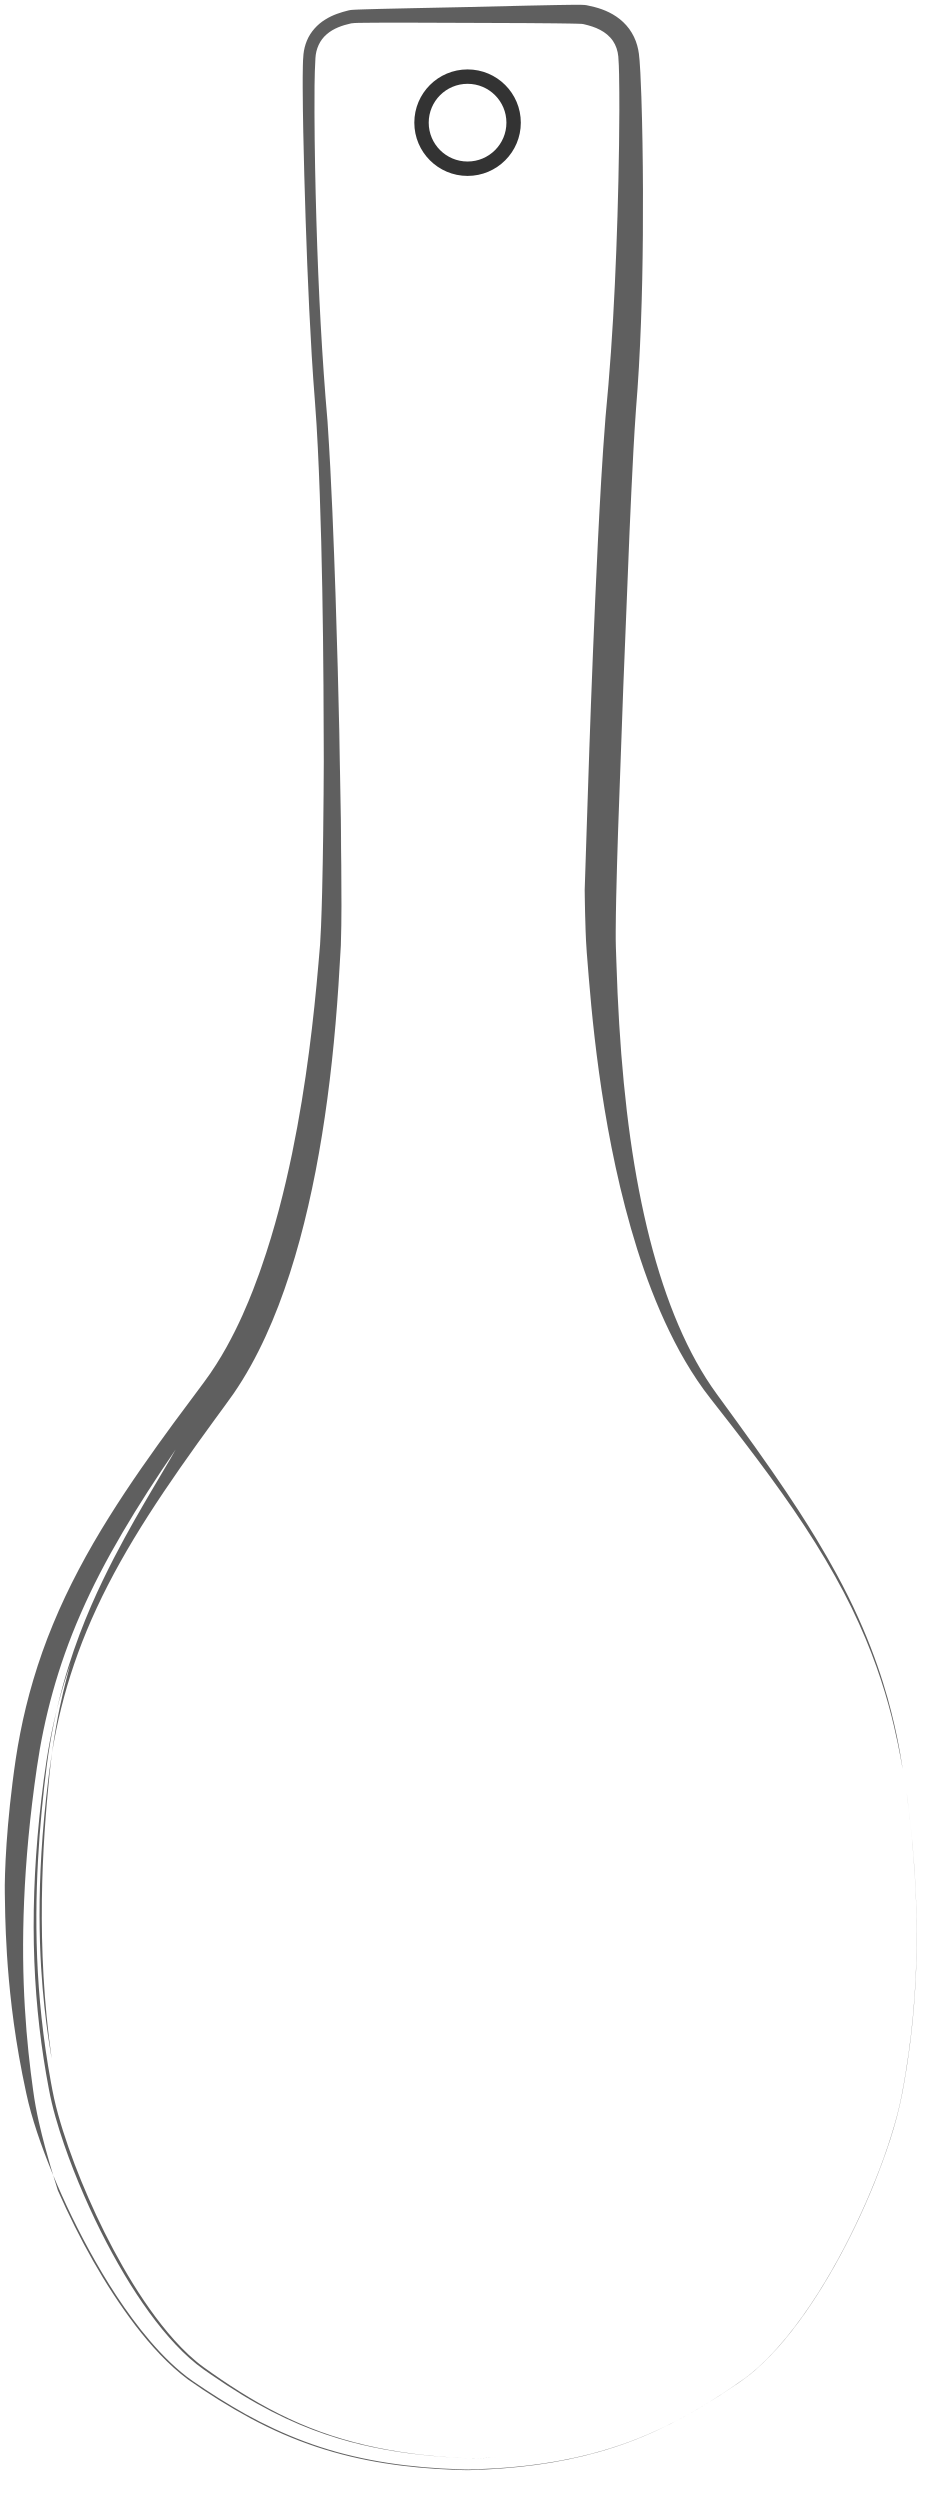
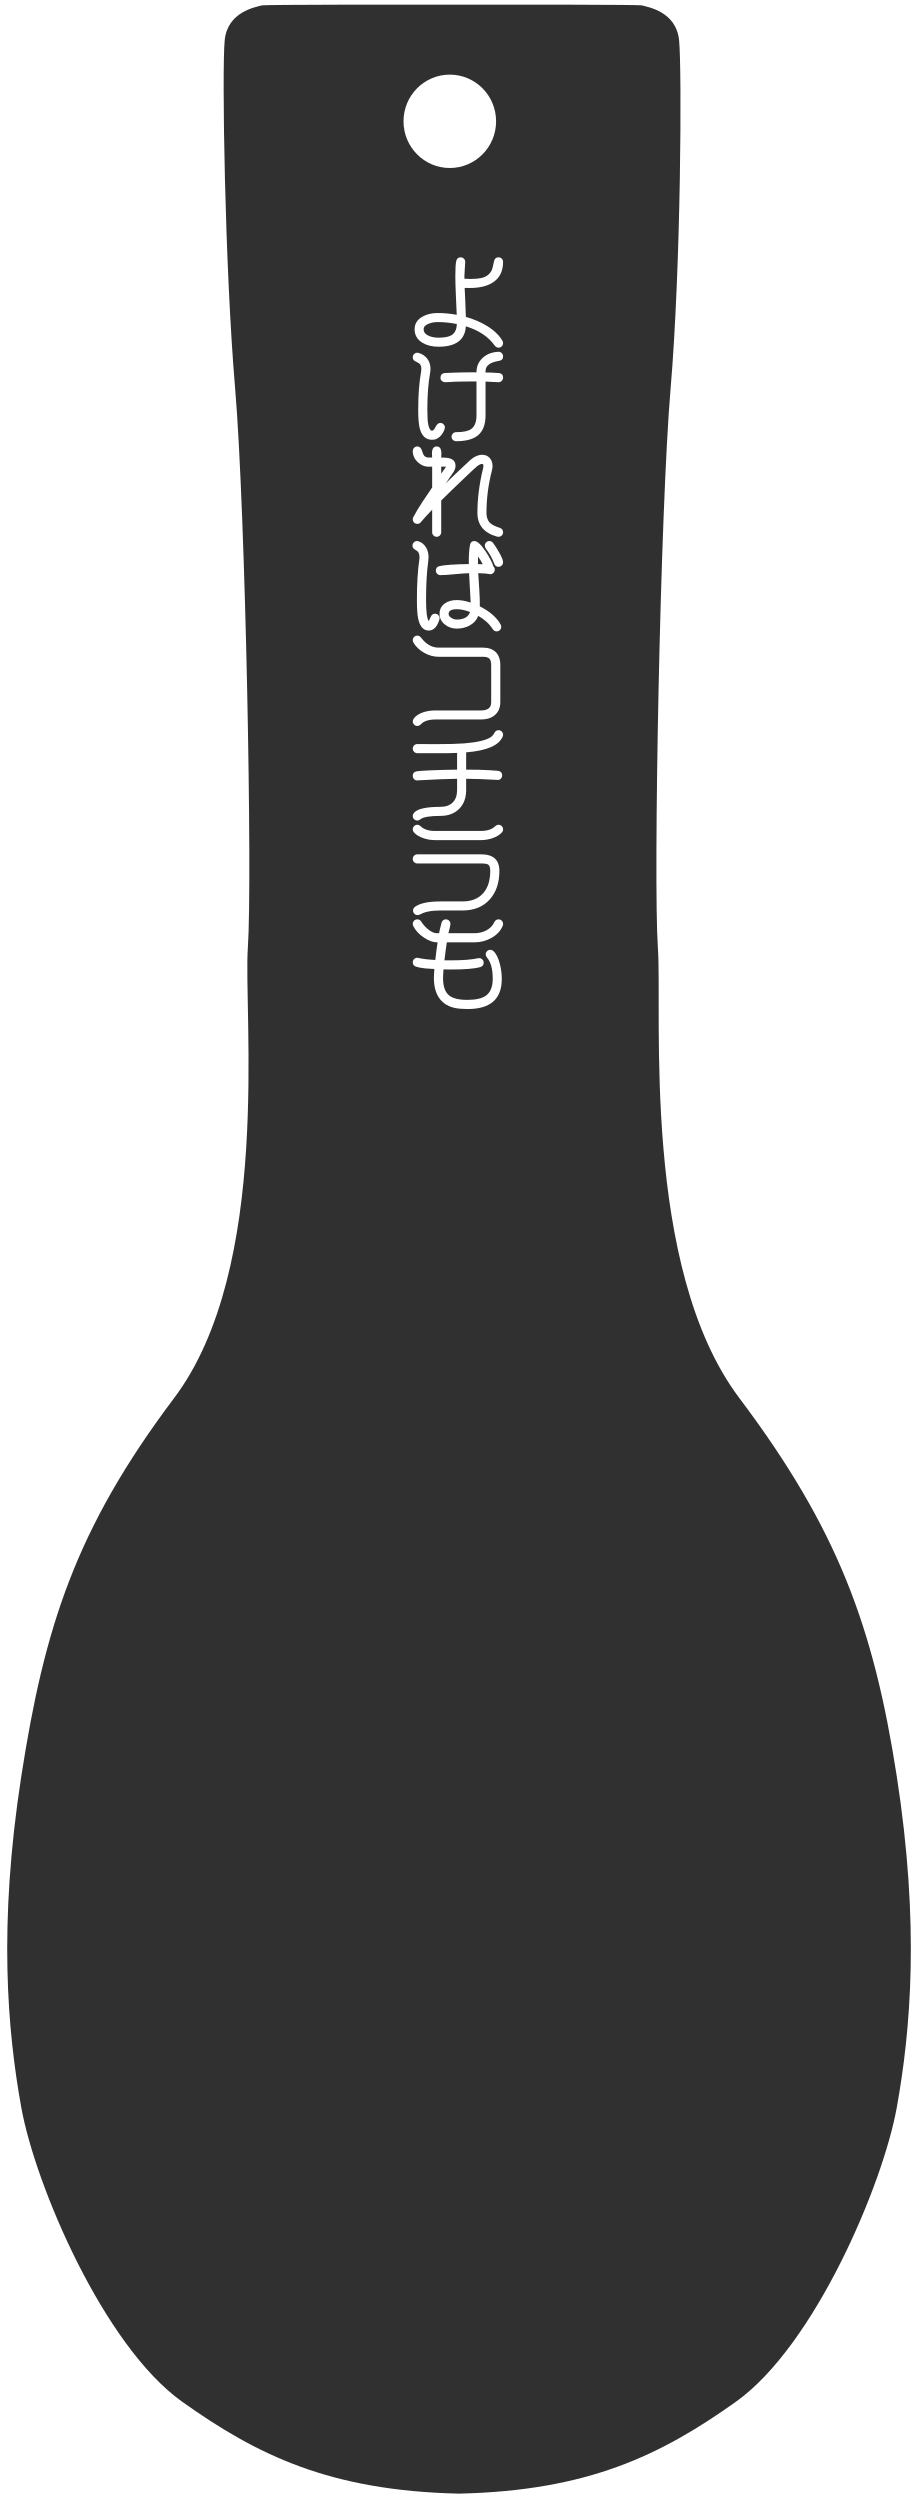
- <svg xmlns="http://www.w3.org/2000/svg" version="1.1" id="レイヤー_1" x="0px" y="0px" width="192.578px" height="520.693px" viewBox="0 0 192.578 520.693" enable-background="new 0 0 192.578 520.693" xml:space="preserve">
+ <svg xmlns="http://www.w3.org/2000/svg" version="1.1" id="レイヤー_1" x="0px" y="0px" width="198.245px" height="541.375px" viewBox="0 0 198.245 541.375" enable-background="new 0 0 198.245 541.375" xml:space="preserve">
  <g>
    <g>
-       <g>
-         <g opacity="0.7">
-           <g>
-             <g>
-               <path fill="#1B1B1B" d="M187.95,368.047c0,0-0.162-0.983-0.479-2.91c-0.343-1.923-0.883-4.786-1.819-8.503        c-1.854-7.416-5.417-18.323-12.73-31.144c0.001,0-0.927-1.698-2.89-4.954c-1.962-3.257-5.005-8.046-9.269-14.183        c-2.129-3.07-4.559-6.479-7.273-10.227c-1.361-1.87-2.787-3.83-4.277-5.879c-1.473-2.026-2.876-4.236-4.195-6.617        c-5.29-9.533-9.231-21.679-11.928-35.688c-2.719-14.033-4.155-29.926-4.708-47.489c-0.087-2.263-0.165-4.324-0.141-6.562        c0.01-2.221,0.049-4.487,0.095-6.779c0.101-4.586,0.24-9.285,0.397-14.081c0.348-9.598,0.709-19.585,1.085-29.956        c0.417-10.364,0.85-21.11,1.298-32.23c0.242-5.552,0.498-11.195,0.805-16.905c0.158-2.853,0.323-5.725,0.532-8.587        c0.11-1.462,0.221-2.93,0.332-4.403c0.095-1.491,0.189-2.989,0.285-4.492c0.675-12.007,0.889-24.325,0.844-37.008        c-0.024-6.343-0.118-12.768-0.333-19.314c-0.056-1.639-0.12-3.283-0.207-4.954c-0.045-0.838-0.094-1.676-0.163-2.557        c-0.037-0.45-0.068-0.875-0.146-1.441c-0.081-0.58-0.188-1.167-0.363-1.76c-0.328-1.182-0.896-2.364-1.65-3.401        c-0.761-1.035-1.698-1.904-2.686-2.57c-0.987-0.672-2.017-1.156-3.027-1.522c-0.996-0.364-2.047-0.605-2.858-0.776        c-0.451-0.126-1.019-0.144-1.405-0.151l-0.793-0.006l-1.511,0.009c-0.992,0.015-1.986,0.03-2.981,0.045        c-1.981,0.04-3.971,0.081-5.968,0.121c-3.986,0.094-8.005,0.189-12.056,0.285c-4.049,0.084-8.129,0.169-12.242,0.255        c-2.06,0.046-4.128,0.093-6.204,0.139c-1.041,0.029-2.085,0.058-3.131,0.086l-1.586,0.053l-0.82,0.037l-0.456,0.029        c-0.221,0.017-0.514,0.047-0.759,0.117c-1.542,0.379-3.265,0.906-4.849,1.912c-1.589,0.973-3.048,2.534-3.803,4.389        c-0.383,0.917-0.609,1.874-0.709,2.804c-0.095,0.917-0.103,1.645-0.128,2.427c-0.036,1.533-0.038,3.042-0.033,4.556        c0.029,6.046,0.166,12.119,0.33,18.258c0.345,12.274,0.787,24.777,1.549,37.525c0.19,3.186,0.416,6.392,0.671,9.607        c0.25,3.167,0.437,6.375,0.596,9.597c0.321,6.448,0.533,12.97,0.71,19.549c0.341,13.16,0.483,26.557,0.514,40.167l0.021,5.622        c0,0-0.014,2.292-0.041,6.844c-0.043,4.549-0.09,11.367-0.305,20.375c-0.057,2.25-0.124,4.638-0.228,7.143        c-0.053,1.25-0.113,2.534-0.201,3.812c-0.111,1.312-0.227,2.658-0.344,4.039c-0.485,5.587-1.089,11.681-1.958,18.285        c-0.866,6.602-1.987,13.707-3.539,21.242c-1.574,7.525-3.553,15.504-6.398,23.658c0,0-0.568,1.712-1.716,4.675        c-1.155,2.954-2.899,7.173-5.534,11.927c-1.321,2.371-2.871,4.869-4.714,7.336c-1.996,2.686-4.113,5.534-6.319,8.502        c-4.379,5.984-9.056,12.552-13.455,19.596c-4.403,7.031-8.478,14.581-11.647,22.279C7.847,345.99,5.606,353.792,4.209,361        c-0.713,3.602-1.199,7.077-1.597,10.248c-0.404,3.192-0.712,6.171-0.947,8.878c-0.467,5.415-0.636,9.739-0.669,12.523        c0,0-0.013,2.195,0.095,6.489c0.125,4.29,0.38,10.691,1.37,19.022c0.502,4.163,1.199,8.805,2.195,13.877        c0.513,2.525,1.028,5.191,1.803,7.945c0.768,2.738,1.703,5.537,2.778,8.405c2.154,5.732,4.827,11.761,8.097,17.989        c3.286,6.212,7.134,12.678,12.021,18.891c2.454,3.088,5.172,6.122,8.333,8.77c1.564,1.335,3.298,2.474,5.101,3.667        c1.791,1.18,3.624,2.339,5.508,3.46c7.516,4.508,15.968,8.254,25.308,10.406c4.66,1.095,9.515,1.835,14.511,2.277        c2.498,0.221,5.032,0.371,7.597,0.454l0.963,0.028c0.334,0.005,0.641,0.024,0.896,0.014l1.945-0.059        c1.291-0.048,2.595-0.11,3.898-0.193c10.424-0.65,21.228-2.603,31.556-7.083c5.168-2.213,10.192-5.021,15.114-8.207        c1.231-0.796,2.458-1.614,3.68-2.452c1.214-0.825,2.36-1.692,3.474-2.659c2.221-1.922,4.279-4.096,6.214-6.41        c3.865-4.643,7.257-9.832,10.345-15.295c3.077-5.474,5.851-11.242,8.288-17.252c2.401-6.017,4.604-12.264,5.847-18.821        c1.232-6.574,2.112-13.314,2.58-20.183c0.95-13.739,0.267-27.95-1.676-42.339c0,0,0.287,2.014,0.72,5.893        c0.42,3.878,0.991,9.627,1.248,17.099c0.244,7.465,0.175,16.671-1.055,27.314c-0.307,2.66-0.689,5.407-1.154,8.236        c-0.478,2.829-0.969,5.745-1.759,8.682c-1.563,5.883-3.794,11.965-6.519,18.189c-2.741,6.217-5.995,12.594-9.976,18.88        c-1.996,3.137-4.178,6.249-6.625,9.229c-2.454,2.967-5.169,5.833-8.303,8.231c-6.496,4.646-13.676,9.095-21.58,12.373        c-7.909,3.309-16.598,5.352-25.686,6.284c-2.272,0.237-4.569,0.411-6.887,0.531c-1.166,0.057-2.309,0.105-3.495,0.137        c-0.527,0.026-1.098-0.014-1.695-0.02l-1.762-0.06c-4.702-0.186-9.454-0.592-14.21-1.349c-4.755-0.75-9.51-1.861-14.187-3.413        c-4.679-1.547-9.267-3.556-13.728-5.946c-4.448-2.396-8.836-5.141-13.052-8.11c-4.117-3.081-7.672-7.009-10.902-11.202        c-6.431-8.451-11.697-18.031-16.173-28.137c0,0-0.229-0.741-0.695-2.248c-0.461-1.509-1.159-3.782-1.992-6.872        c-0.809-3.093-1.836-6.993-2.477-11.804c-0.672-4.819-1.322-10.498-1.711-17.069c-0.797-13.132-0.454-29.873,2.505-50.12        c1.459-10.076,4.25-20.949,9.143-32.077c4.845-11.15,11.761-22.438,19.751-34.131c0,0-0.329,0.577-1.135,1.989        c-0.826,1.4-2.141,3.629-4.096,6.943c-1.94,3.319-4.536,7.721-7.593,13.608c-3.026,5.893-6.56,13.286-9.525,22.755        c-1.478,4.732-2.792,9.982-3.779,15.788c-0.5,2.904-0.89,5.932-1.25,9.159c-0.362,3.21-0.684,6.552-0.948,10.027        c-1.026,13.889-1.21,29.996,1.758,48.084c0.195,1.129,0.393,2.268,0.592,3.415c0.107,0.573,0.215,1.148,0.323,1.726        c0.113,0.547,0.226,1.097,0.34,1.647c0.491,2.194,1.127,4.459,1.85,6.748c1.448,4.584,3.244,9.28,5.317,14.021        c2.075,4.741,4.439,9.535,7.152,14.277c2.711,4.734,5.785,9.439,9.377,13.744c1.799,2.14,3.736,4.178,5.829,5.927        c0.524,0.434,1.053,0.858,1.596,1.249c0.608,0.432,1.219,0.865,1.832,1.301c1.25,0.875,2.516,1.736,3.801,2.577        c5.135,3.368,10.586,6.387,16.502,8.733c5.908,2.359,12.286,4.031,19.03,5.064c3.371,0.521,6.831,0.882,10.362,1.121        c0.884,0.05,1.771,0.101,2.662,0.151l0.669,0.031c0.134,0.004,0.006,0.005,0.083,0.007c0.012,0.003,0.217,0,0.069,0.004        l0.345-0.002l1.362-0.012c1.777-0.023,3.596-0.08,5.403-0.177c0,0-0.651,0.028-2.148,0.092        c-0.749,0.02-1.709,0.044-2.905,0.075c-0.605,0.007-1.271,0.014-1.998,0.021c-0.665-0.031-1.387-0.065-2.169-0.103        c-3.383-0.192-7.803-0.508-13.33-1.402c-5.516-0.915-12.153-2.408-19.65-5.569c-3.747-1.583-7.698-3.597-11.848-6.123        c-2.076-1.262-4.202-2.65-6.388-4.155c-0.546-0.38-1.097-0.763-1.652-1.149c-0.494-0.353-0.985-0.716-1.475-1.107        c-0.979-0.782-1.95-1.647-2.91-2.584c-3.839-3.758-7.473-8.575-10.903-14.059c-3.419-5.501-6.675-11.691-9.639-18.507        c-1.484-3.405-2.896-6.971-4.171-10.683c-1.263-3.725-2.428-7.547-3.157-11.529c-1.574-8.267-2.653-17.104-3.013-26.523        c-0.366-9.415-0.033-19.396,1.032-29.872c0.554-5.234,1.185-10.631,2.203-15.995c1.026-5.385,2.447-10.832,4.34-16.276        c0,0-0.633,2.115-1.569,6.046c-0.929,3.934-2.088,9.688-2.834,17.015c-1.505,14.815-2.917,35.755,0.442,59.329        c0,0-0.3-1.602-0.764-4.783c-0.455-3.184-1.064-7.953-1.446-14.312c-0.375-6.358-0.505-14.313,0.074-23.799        c0.289-4.741,0.753-9.862,1.438-15.346c0.658-5.454,1.669-11.158,3.293-17.132c1.617-5.963,3.836-12.151,6.769-18.453        c2.923-6.306,6.548-12.722,10.728-19.255c4.178-6.536,8.895-13.199,13.925-20.099c1.258-1.745,2.532-3.415,3.839-5.289        c1.276-1.852,2.464-3.781,3.573-5.771c2.218-3.982,4.128-8.203,5.81-12.586c3.355-8.773,5.817-18.182,7.728-28.012        c1.903-9.835,3.242-20.106,4.157-30.744c0.459-5.323,0.802-10.72,1.098-16.23c0.186-5.525,0.129-11.102,0.089-16.772        c-0.111-11.335-0.358-23-0.669-34.994c0.286,10.953,0.433,18.849,0.52,24.035c0.081,5.188,0.119,7.665,0.121,7.785        c-0.001-0.12-0.02-2.126-0.058-6.367c-0.076-4.246-0.188-10.498-0.328-18.407c-0.174-7.908-0.419-17.47-0.78-28.334        c-0.38-10.863-0.797-23.032-1.668-36.138c-1.145-13.082-1.889-27.136-2.318-41.812c-0.215-7.337-0.371-14.827-0.399-22.423        c0.005-3.793-0.031-7.632,0.2-11.449c0.105-1.878,0.899-3.697,2.33-4.918c1.417-1.243,3.267-1.879,5.134-2.29        c0.898-0.126,1.968-0.085,2.951-0.114l3.017-0.021c2.014-0.002,4.03-0.004,6.05-0.006c4.04,0.014,8.091,0.028,12.146,0.043        c4.056,0.015,8.115,0.031,12.175,0.046l6.085,0.05l3.037,0.044l1.516,0.034l0.752,0.026c0.238,0.018,0.45,0.004,0.667,0.069        c1.215,0.286,2.377,0.627,3.437,1.192c1.057,0.552,1.989,1.315,2.646,2.273c0.659,0.957,1.022,2.094,1.137,3.266        c0.104,1.207,0.13,2.461,0.161,3.699c0.095,4.969,0.056,9.929-0.007,14.851c-0.138,9.844-0.435,19.55-0.877,29.016        c-0.434,9.479-1.081,18.66-1.942,27.576c-0.712,8.935-1.163,17.543-1.579,25.742c-1.587,32.794-2.279,58.978-2.757,72.712        c0,0,0.011,0.767,0.032,2.206c0.024,1.441,0.061,3.551,0.157,6.257c0.052,1.357,0.108,2.853,0.241,4.545        c0.129,1.607,0.269,3.346,0.417,5.204c0.307,3.732,0.693,7.951,1.222,12.545c1.059,9.184,2.655,19.889,5.331,31.182        c2.705,11.26,6.422,23.215,12.394,34.184c1.501,2.73,3.15,5.387,4.977,7.909c1.868,2.525,3.771,4.84,5.619,7.257        c3.709,4.784,7.303,9.538,10.641,14.245c6.7,9.393,12.261,18.695,16.068,27.182c3.854,8.468,6.031,16.003,7.305,21.394        c1.265,5.401,1.723,8.666,1.822,8.924" />
-               <path fill="none" stroke="#1B1B1B" stroke-width="0" d="M19.093,325.947c0,0-0.328,0.688-0.969,2.034        c-0.632,1.351-1.562,3.367-2.683,6.058c-2.22,5.373-5.273,13.488-7.34,24.337c-1.06,5.417-1.729,11.505-2.27,18.175        c-0.532,6.671-0.867,13.941-0.774,21.742c0.096,7.799,0.626,16.129,1.872,24.859c0.622,4.356,1.427,8.848,2.415,13.361        c1.007,4.386,2.551,8.895,4.309,13.421c3.575,9.039,8.114,18.304,13.878,27.132c2.9,4.383,6.13,8.677,9.863,12.374        c0.933,0.92,1.897,1.797,2.893,2.611c1.011,0.831,1.969,1.497,3.195,2.329c2.336,1.592,4.714,3.134,7.153,4.586        c4.876,2.906,10.003,5.439,15.456,7.386c5.446,1.96,11.21,3.34,17.206,4.217c2.997,0.441,6.051,0.756,9.147,0.976        c1.549,0.108,3.108,0.19,4.678,0.249l0.147,0.006c0.13,0.003-0.014,0.003,0.058,0.004l0.194,0.002l0.605-0.008l1.185-0.021        l2.356-0.068c6.307-0.239,12.659-0.896,18.931-2.263c6.271-1.359,12.444-3.465,18.417-6.361        c2.988-1.443,5.93-3.073,8.842-4.835c1.456-0.882,2.903-1.798,4.346-2.74l1.081-0.711c0.332-0.229,0.671-0.447,0.998-0.691        c0.663-0.469,1.308-0.982,1.948-1.505c5.104-4.271,9.452-9.836,13.34-15.73c3.882-5.928,7.297-12.302,10.305-18.94        c2.964-6.648,5.637-13.579,7.275-20.797c1.512-7.291,2.557-14.787,3.086-22.378c1.074-15.196,0.093-30.78-2.28-46.353" />
-             </g>
-             <path fill="none" stroke="#1B1B1B" stroke-width="0" d="M68.425,220.464c0,0-0.088,0.929-0.256,2.718       c-0.178,1.789-0.449,4.437-0.877,7.869c-0.892,6.855-2.251,16.897-5.525,29.291c-1.669,6.183-3.832,12.962-7.103,20.006       c-1.644,3.515-3.575,7.093-5.957,10.6c-2.356,3.345-4.792,6.803-7.303,10.366c-4.938,7.115-10.041,14.715-14.679,22.983       c-4.635,8.263-8.724,17.235-11.521,26.944c-1.408,4.85-2.507,9.874-3.286,15.041c-0.383,2.562-0.706,5.251-1.002,7.937       c-0.292,2.688-0.549,5.396-0.761,8.123c-0.84,10.907-0.975,22.121-0.007,33.422c0.479,5.651,1.236,11.318,2.275,17l0.4,2.133       c0.139,0.729,0.263,1.31,0.418,1.985c0.304,1.312,0.659,2.652,1.054,3.999c0.791,2.695,1.71,5.421,2.725,8.132       c2.038,5.422,4.411,10.814,7.083,16.046c2.683,5.221,5.644,10.322,9,14.998c1.679,2.332,3.446,4.564,5.322,6.579       c0.937,1.008,1.899,1.961,2.88,2.839c0.493,0.434,0.987,0.855,1.487,1.247c0.517,0.411,0.946,0.719,1.612,1.192       c4.918,3.498,9.902,6.673,15.115,9.244c5.204,2.59,10.65,4.579,16.336,5.996c5.682,1.424,11.585,2.281,17.584,2.766       l2.255,0.162l1.13,0.067l0.565,0.032c-0.227,0.003,0.276,0.005,0.015,0.008l0.294,0.001l2.274-0.003l2.258-0.04       c3.007-0.08,5.997-0.248,8.958-0.551c5.926-0.587,11.734-1.695,17.345-3.442c5.612-1.739,11.018-4.141,16.228-7.03       c2.607-1.439,5.171-2.988,7.703-4.608c2.397-1.489,4.549-3.283,6.624-5.307" />
-           </g>
-         </g>
-       </g>
+       <path fill="#303030" d="M97.144,132.944c0,0.347,0.213,0.64,0.64,0.88c0.36,0.227,0.727,0.34,1.1,0.34    c1.573,0,2.54-0.547,2.9-1.64c-1.067-0.4-2.021-0.6-2.86-0.6C97.736,131.924,97.144,132.264,97.144,132.944z" />
+     </g>
+     <g>
+       <path fill="#303030" d="M103.503,121.304v0.34v0.52c0.373,0,0.72,0.007,1.04,0.02c-0.28-0.547-0.627-1.107-1.04-1.68    C103.503,120.811,103.503,121.077,103.503,121.304z" />
+     </g>
+     <g>
+       <path fill="#303030" d="M96.443,101.064h-0.9v1.5c0.253-0.333,0.606-0.833,1.061-1.5H96.443z" />
+     </g>
+     <g>
+       <path fill="#303030" d="M92.923,70.064c-0.787,0.28-1.18,0.693-1.18,1.24c0,0.653,0.4,1.14,1.2,1.46    c0.586,0.24,1.26,0.36,2.02,0.36c1.28,0,2.22-0.18,2.82-0.54c0.733-0.453,1.113-1.26,1.14-2.42c-1.399-0.28-2.787-0.42-4.16-0.42    C94.097,69.744,93.483,69.851,92.923,70.064z" />
+     </g>
+     <g>
+       <path fill="#303030" d="M194.191,384.627c-5.01-32.35-12.793-53.574-34.09-81.879c-21.302-28.31-16.637-83.188-17.641-97.595    c-1.001-14.405,0.5-94.451,2.756-120.988c2.257-26.536,2.464-69.277,1.838-75.469c-0.625-6.192-6.709-7.158-8.086-7.536    c-0.556-0.153-26.485-0.175-39.566-0.153c-13.079-0.022-42.1,0-42.654,0.153c-1.379,0.378-7.463,1.344-8.087,7.536    c-0.626,6.192,0.005,48.933,2.259,75.469c2.256,26.537,3.759,106.583,2.756,120.988c-1.002,14.407,5.329,69.285-15.969,97.595    c-21.298,28.305-28.081,49.529-33.092,81.879c-5.012,32.352-3.008,55.097,0,71.78c3.006,16.678,17.791,51.556,34.83,63.687    c16.3,11.608,32.014,19.259,59.837,19.9v0.01c0.042,0,0.08-0.003,0.121-0.003c0.042,0,0.08,0.003,0.123,0.003v-0.01    c27.823-0.642,43.538-8.292,59.84-19.9c17.035-12.131,31.819-47.009,34.826-63.687    C197.199,439.724,199.204,416.979,194.191,384.627z M97.402,16.161c5.535,0,10.025,4.527,10.025,10.11    c0,5.583-4.49,10.109-10.025,10.109c-5.533,0-10.021-4.526-10.021-10.109C87.381,20.688,91.869,16.161,97.402,16.161z     M92.743,91.965c0.187,0.867,0.46,1.3,0.82,1.3c0.239,0,0.496-0.28,0.77-0.84s0.616-0.84,1.03-0.84    c0.267,0,0.496,0.097,0.689,0.29s0.29,0.423,0.29,0.69c0,0.12-0.02,0.24-0.06,0.36c-0.24,0.653-0.573,1.187-1,1.6    c-0.507,0.493-1.067,0.727-1.68,0.7h-0.2c-1.268-0.054-2.107-0.894-2.521-2.52c-0.213-0.84-0.319-2.18-0.319-4.02    c0-3.106,0.213-5.873,0.64-8.3c0.026-0.187,0.04-0.36,0.04-0.52c0-0.533-0.16-0.926-0.48-1.18c-0.307-0.16-0.613-0.327-0.92-0.5    s-0.46-0.447-0.46-0.82c0-0.267,0.097-0.497,0.29-0.69c0.193-0.193,0.424-0.29,0.69-0.29c0.093,0,0.187,0.014,0.28,0.04    c0.8,0.227,1.43,0.647,1.89,1.26s0.689,1.34,0.689,2.18c0,0.267-0.026,0.56-0.079,0.88c-0.4,2.227-0.601,4.88-0.601,7.96    C92.543,90.319,92.609,91.405,92.743,91.965z M92.843,134.504c0.16-0.347,0.32-0.687,0.48-1.02c0.187-0.387,0.479-0.58,0.88-0.58    c0.28,0,0.517,0.097,0.71,0.29c0.193,0.193,0.29,0.423,0.29,0.69c0,0.094-0.021,0.193-0.06,0.3c-0.48,1.573-1.247,2.36-2.301,2.36    c-1.173,0-1.939-0.88-2.3-2.64c-0.173-0.827-0.26-2.16-0.26-4c0-3.413,0.173-6.313,0.52-8.7c0.027-0.2,0.04-0.38,0.04-0.54    c0-0.56-0.133-0.98-0.399-1.26c-0.24-0.16-0.487-0.327-0.74-0.5c-0.254-0.173-0.38-0.426-0.38-0.76c0-0.267,0.097-0.497,0.29-0.69    s0.423-0.29,0.689-0.29c0.106,0,0.221,0.02,0.341,0.06c0.706,0.24,1.253,0.693,1.64,1.36c0.347,0.6,0.52,1.293,0.52,2.08    c0,0.253-0.02,0.533-0.06,0.84c-0.32,2.253-0.48,5.04-0.48,8.36C92.263,132.451,92.456,133.998,92.843,134.504z M103.783,127.564    c0.093,1.387,0.133,2.533,0.12,3.44v0.3c2.213,1.134,3.72,2.454,4.52,3.96c0.08,0.16,0.12,0.32,0.12,0.48    c0,0.267-0.097,0.497-0.29,0.69c-0.193,0.193-0.423,0.29-0.689,0.29c-0.36,0-0.647-0.16-0.86-0.48    c-0.72-1.134-1.767-2.093-3.14-2.88c-0.36,0.92-0.987,1.62-1.881,2.1c-0.812,0.44-1.746,0.66-2.8,0.66    c-0.934,0-1.773-0.287-2.52-0.86c-0.787-0.64-1.181-1.414-1.181-2.32c0-0.973,0.387-1.733,1.16-2.28    c0.693-0.48,1.547-0.72,2.561-0.72c0.906,0,1.913,0.18,3.02,0.54c-0.08-1.413-0.193-3.533-0.34-6.36    c-0.653,0.013-1.693,0.087-3.12,0.22c-1.373,0.134-2.406,0.2-3.1,0.2c-0.267,0-0.497-0.097-0.69-0.29    c-0.193-0.193-0.29-0.43-0.29-0.71c0-0.52,0.273-0.84,0.82-0.96c1.066-0.24,3.173-0.387,6.32-0.44    c-0.027-1.76,0.06-3.153,0.26-4.18c0.106-0.533,0.42-0.8,0.939-0.8c0.641,0,1.467,0.767,2.48,2.3c0.854,1.307,1.4,2.367,1.64,3.18    c0.2,0.2,0.301,0.433,0.301,0.7c0,0.28-0.098,0.517-0.29,0.71c-0.194,0.194-0.424,0.29-0.69,0.29c-0.066,0-0.14-0.013-0.22-0.04    c-0.507-0.093-1.3-0.153-2.38-0.18C103.576,124.231,103.649,125.377,103.783,127.564z M105.973,142.624    c-0.26-0.267-0.729-0.4-1.409-0.4h-9.601c-1.054,0-2.08-0.28-3.08-0.84s-1.779-1.293-2.34-2.2c-0.106-0.187-0.16-0.373-0.16-0.56    c0-0.267,0.097-0.497,0.29-0.69s0.424-0.29,0.69-0.29c0.333,0,0.606,0.147,0.819,0.44c1.094,1.44,2.354,2.16,3.78,2.16h9.601    c1.213,0,2.146,0.327,2.8,0.98s0.979,1.587,0.979,2.8v8c0,1.213-0.399,2.16-1.199,2.84c-0.747,0.627-1.74,0.94-2.98,0.94h-9.8    c-1.521,0-2.594,0.347-3.22,1.04c-0.228,0.24-0.487,0.36-0.78,0.36c-0.267,0-0.497-0.097-0.69-0.29    c-0.193-0.193-0.29-0.423-0.29-0.69c0-0.214,0.073-0.42,0.221-0.62c0.439-0.613,1.159-1.08,2.159-1.4    c0.801-0.24,1.667-0.36,2.601-0.36h9.8c1.467,0,2.2-0.58,2.2-1.74v-8.08C106.363,143.357,106.233,142.891,105.973,142.624z     M105.683,187.204c-0.253-0.146-0.76-0.22-1.52-0.22h-13.8c-0.267,0-0.497-0.097-0.69-0.29s-0.29-0.43-0.29-0.71    c0-0.267,0.097-0.496,0.29-0.69c0.193-0.192,0.424-0.29,0.69-0.29h13.8c2.653,0,3.98,1.194,3.98,3.58    c0,2.547-0.688,4.601-2.061,6.16c-1.427,1.613-3.4,2.42-5.92,2.42h-4.8c-1.934,0-3.4,0.287-4.4,0.86    c-0.187,0.093-0.366,0.14-0.54,0.14c-0.267,0-0.497-0.097-0.689-0.29c-0.193-0.193-0.29-0.423-0.29-0.689    c0-0.334,0.146-0.607,0.439-0.82c1.066-0.773,2.894-1.16,5.48-1.16h4.8c1.986,0,3.507-0.626,4.56-1.88    c0.96-1.146,1.44-2.727,1.44-4.74C106.163,187.877,106.003,187.417,105.683,187.204z M108.883,200.445    c-0.453,1.119-1.286,2.013-2.5,2.68c-1.12,0.627-2.326,0.939-3.62,0.939h-6c-0.187,1.2-0.359,2.5-0.52,3.9c0.467,0,0.933,0,1.4,0    c2.56,0,4.52-0.153,5.88-0.46c0.08-0.013,0.159-0.021,0.239-0.021c0.267,0,0.497,0.098,0.69,0.29    c0.193,0.194,0.29,0.424,0.29,0.69c0,0.493-0.247,0.813-0.74,0.96c-1.187,0.347-3.307,0.521-6.359,0.521    c-0.534,0-1.067-0.007-1.601-0.021c-0.066,0.84-0.1,1.467-0.1,1.88c0,1.8,0.439,3.054,1.319,3.76    c0.787,0.641,2.094,0.96,3.92,0.96c1.841,0,3.181-0.3,4.021-0.899c1-0.707,1.5-1.927,1.5-3.66c0-2.106-0.413-3.64-1.24-4.6    c-0.187-0.227-0.28-0.46-0.28-0.7c0-0.267,0.097-0.497,0.29-0.69s0.424-0.29,0.69-0.29c0.253,0,0.486,0.094,0.7,0.28    c0.586,0.547,1.053,1.487,1.399,2.82c0.267,1.093,0.4,2.16,0.4,3.199c0,4.348-2.453,6.521-7.36,6.521    c-0.493,0-1.026-0.021-1.6-0.06c-1.907-0.134-3.354-0.794-4.34-1.98c-0.934-1.133-1.4-2.687-1.4-4.66    c0-0.453,0.033-1.106,0.101-1.96c-1.107-0.066-1.773-0.113-2-0.14c-0.801-0.08-1.447-0.2-1.94-0.36s-0.74-0.479-0.74-0.96    c0-0.267,0.097-0.496,0.29-0.689s0.424-0.29,0.69-0.29c0.08,0,0.166,0.013,0.26,0.04c0.813,0.199,2.026,0.347,3.64,0.439    c0.146-1.347,0.313-2.62,0.5-3.82c-1,0-2.02-0.366-3.06-1.1c-1.014-0.693-1.747-1.5-2.2-2.42c-0.08-0.16-0.12-0.32-0.12-0.48    c0-0.267,0.097-0.496,0.29-0.689s0.424-0.29,0.69-0.29c0.373,0,0.666,0.173,0.88,0.52c0.36,0.587,0.833,1.12,1.42,1.601    c0.707,0.587,1.34,0.88,1.9,0.88h0.52c0.093-0.521,0.273-1.287,0.54-2.3c0.16-0.467,0.474-0.7,0.94-0.7    c0.267,0,0.496,0.097,0.689,0.29s0.29,0.423,0.29,0.689c0,0.16-0.06,0.487-0.18,0.98c-0.16,0.627-0.247,0.974-0.26,1.04h5.659    c0.907,0,1.74-0.193,2.5-0.58c0.827-0.427,1.42-1.026,1.78-1.8c0.2-0.413,0.507-0.62,0.92-0.62c0.267,0,0.497,0.097,0.69,0.29    s0.29,0.423,0.29,0.689C108.943,200.198,108.923,200.325,108.883,200.445z M108.683,180.264c-0.479,0.533-1.173,0.953-2.079,1.26    c-0.801,0.267-1.614,0.4-2.44,0.4h-10c-0.827,0-1.64-0.134-2.44-0.4c-0.906-0.307-1.6-0.727-2.079-1.26    c-0.174-0.2-0.261-0.427-0.261-0.681c0-0.267,0.097-0.496,0.29-0.689s0.424-0.29,0.69-0.29s0.507,0.107,0.72,0.32    c0.72,0.68,1.747,1.02,3.08,1.02h10c1.333,0,2.36-0.34,3.08-1.02c0.213-0.213,0.453-0.32,0.72-0.32s0.497,0.097,0.69,0.29    s0.29,0.423,0.29,0.689C108.943,179.837,108.856,180.064,108.683,180.264z M108.863,159.484c-0.787,1.934-3.427,3.08-7.92,3.44    v3.74c1.88,0,3.566,0.04,5.06,0.12c0.427,0.014,1.047,0.06,1.86,0.14c0.586,0.107,0.88,0.434,0.88,0.98    c0,0.28-0.097,0.52-0.29,0.72c-0.193,0.2-0.424,0.293-0.69,0.28l-0.119-0.02c-2.867-0.16-5.101-0.24-6.7-0.24v2.46    c0,1.693-0.507,3.047-1.521,4.06s-2.366,1.52-4.06,1.52c-2.267,0-3.7,0.24-4.3,0.72c-0.24,0.187-0.474,0.28-0.7,0.28    c-0.267,0-0.497-0.097-0.69-0.29c-0.193-0.193-0.29-0.423-0.29-0.69c0-0.24,0.094-0.474,0.28-0.7c0.733-0.853,2.633-1.28,5.7-1.28    c1.146,0,2.036-0.317,2.67-0.95c0.633-0.633,0.95-1.523,0.95-2.67v-2.46c-1.641,0.013-4.48,0.127-8.521,0.34l-0.1,0.02    c-0.267,0.014-0.497-0.08-0.69-0.28c-0.193-0.2-0.29-0.44-0.29-0.72c0-0.546,0.293-0.873,0.88-0.98    c0.307-0.053,1.233-0.12,2.78-0.2c1.773-0.08,3.753-0.133,5.94-0.16v-3.62c-1.16,0.053-2.554,0.073-4.181,0.06h-4.439    c-0.267,0-0.497-0.1-0.69-0.3c-0.193-0.2-0.29-0.433-0.29-0.7s0.097-0.497,0.29-0.69s0.424-0.29,0.69-0.29l4.02,0.02    c2.707,0,4.74-0.053,6.101-0.16c2.812-0.227,4.727-0.667,5.739-1.32c0.347-0.227,0.624-0.54,0.83-0.94    c0.207-0.4,0.511-0.6,0.91-0.6c0.267,0,0.497,0.097,0.69,0.29s0.29,0.423,0.29,0.69    C108.943,159.237,108.916,159.364,108.863,159.484z M108.653,122.454c-0.193,0.193-0.424,0.29-0.69,0.29    c-0.467,0-0.78-0.227-0.939-0.68c-0.4-1.12-1.014-2.22-1.841-3.3c-0.133-0.187-0.199-0.394-0.199-0.62    c0-0.267,0.097-0.497,0.29-0.69c0.192-0.193,0.423-0.29,0.689-0.29c0.307,0,0.566,0.127,0.78,0.38    c0.387,0.48,0.826,1.16,1.32,2.04c0.586,1.027,0.88,1.747,0.88,2.16C108.943,122.024,108.847,122.261,108.653,122.454z     M108.653,115.954c-0.193,0.193-0.424,0.29-0.69,0.29c-0.093,0-0.18-0.007-0.26-0.02c-2.88-0.787-4.32-2.507-4.32-5.16    c0-3.08,0.407-6.287,1.221-9.62c0.053-0.213,0.079-0.393,0.079-0.54c0-0.293-0.093-0.44-0.279-0.44    c-0.32,0-0.714,0.193-1.181,0.58c-0.293,0.24-1.173,1.06-2.64,2.46c-1.813,1.72-3.493,3.347-5.04,4.88v6.88    c0,0.267-0.097,0.497-0.29,0.69c-0.193,0.193-0.423,0.29-0.689,0.29c-0.268,0-0.497-0.097-0.69-0.29    c-0.193-0.193-0.29-0.423-0.29-0.69v-4.88c-1.106,1.147-1.92,2.04-2.439,2.68c-0.2,0.253-0.447,0.38-0.74,0.38    c-0.28,0-0.521-0.09-0.721-0.27c-0.199-0.18-0.3-0.417-0.3-0.71c0-0.16,0.026-0.293,0.08-0.4l0.061-0.1    c0.466-0.92,1.112-2.006,1.939-3.26c0.707-1.04,1.413-2.087,2.12-3.14v-4.5h-0.74c-0.906,0-1.71-0.336-2.41-1.01    c-0.699-0.673-1.05-1.47-1.05-2.39c0-0.267,0.097-0.497,0.29-0.69s0.424-0.29,0.69-0.29c0.413,0,0.713,0.207,0.899,0.62    c0.146,0.387,0.294,0.773,0.44,1.16c0.227,0.414,0.606,0.62,1.14,0.62h0.74c0-0.08-0.007-0.22-0.02-0.42    c-0.014-0.2-0.021-0.36-0.021-0.48c0-1,0.34-1.5,1.021-1.5c0.68,0,1.02,0.5,1.02,1.5c0,0.12-0.007,0.28-0.02,0.48    c-0.014,0.2-0.021,0.34-0.021,0.42c0.934,0,1.613,0.08,2.04,0.24c0.707,0.267,1.061,0.793,1.061,1.58    c0,0.507-0.207,1.034-0.62,1.58c-0.268,0.36-0.761,1.08-1.48,2.16c1.173-1.16,2.96-2.853,5.36-5.08c0.84-0.72,1.673-1.08,2.5-1.08    c0.68,0,1.227,0.23,1.64,0.69s0.62,1.037,0.62,1.73c0,0.307-0.054,0.66-0.16,1.06c-0.773,3.04-1.16,6.074-1.16,9.1    c0,0.947,0.261,1.673,0.78,2.18c0.4,0.387,1.1,0.74,2.1,1.06c0.48,0.16,0.721,0.48,0.721,0.96    C108.943,115.531,108.847,115.761,108.653,115.954z M108.063,80.786c0.586,0.093,0.88,0.42,0.88,0.98    c0,0.28-0.097,0.517-0.29,0.71s-0.424,0.29-0.69,0.29c-0.333,0-0.8-0.02-1.399-0.06c-0.667-0.04-1.141-0.067-1.42-0.08v7.34    c0,2.027-0.587,3.494-1.761,4.4c-1.026,0.787-2.566,1.18-4.62,1.18c-0.267,0-0.496-0.097-0.689-0.29s-0.29-0.423-0.29-0.69    c0-0.267,0.097-0.497,0.29-0.69c0.193-0.193,0.423-0.29,0.689-0.29c1.521,0,2.601-0.22,3.24-0.66    c0.787-0.546,1.18-1.533,1.18-2.96v-7.36h-0.779c-1.507,0-2.86,0.02-4.061,0.06c-0.16,0-0.473,0.02-0.939,0.06    c-0.414,0.027-0.733,0.04-0.96,0.04c-0.28,0-0.527-0.087-0.74-0.26c-0.214-0.173-0.32-0.393-0.32-0.66c0-0.626,0.3-0.98,0.9-1.06    c0.2-0.027,0.793-0.053,1.78-0.08c1.333-0.053,2.767-0.08,4.3-0.08h0.819c0-1.293,0.467-2.353,1.4-3.18    c0.866-0.773,1.96-1.193,3.28-1.26h0.1c0.267-0.013,0.497,0.08,0.69,0.28c0.193,0.2,0.29,0.434,0.29,0.7    c0,0.56-0.294,0.887-0.88,0.98c-1.947,0.307-2.92,1.047-2.92,2.22v0.3C105.81,80.652,106.783,80.692,108.063,80.786z     M100.883,68.624c1.653,0.467,3.134,1.093,4.44,1.88c1.586,0.947,2.746,2.04,3.479,3.28c0.094,0.173,0.141,0.346,0.141,0.52    c0,0.267-0.097,0.497-0.29,0.69c-0.193,0.193-0.424,0.29-0.69,0.29c-0.333,0-0.613-0.154-0.84-0.46    c-1.373-1.92-3.453-3.307-6.24-4.16c-0.187,2.946-2.16,4.42-5.92,4.42c-1.359,0-2.514-0.28-3.46-0.84    c-1.146-0.693-1.72-1.673-1.72-2.94c0-1.173,0.56-2.08,1.68-2.72c0.934-0.533,2.033-0.8,3.3-0.8c1.36,0,2.74,0.126,4.141,0.38    c-0.014-0.387-0.073-1.773-0.181-4.16c-0.079-1.693-0.119-3.086-0.119-4.18c0-1.587,0.06-2.667,0.18-3.24s0.446-0.86,0.979-0.86    c0.267,0,0.497,0.097,0.69,0.29s0.29,0.423,0.29,0.69c0,0.333-0.03,0.847-0.09,1.54c-0.061,0.693-0.09,1.213-0.09,1.56l0.02,0.56    c0.44,0.027,0.854,0.04,1.24,0.04c1.227,0,2.153-0.1,2.78-0.3c0.96-0.307,1.612-0.9,1.96-1.78c0.08-0.2,0.22-0.787,0.42-1.76    c0.12-0.56,0.446-0.84,0.979-0.84c0.267,0,0.497,0.097,0.69,0.29s0.29,0.423,0.29,0.69c0,2.04-0.747,3.533-2.24,4.48    c-1.214,0.787-2.867,1.18-4.96,1.18c-0.36,0-0.733-0.006-1.12-0.02C100.703,63.744,100.79,65.837,100.883,68.624z" />
    </g>
  </g>
-   <circle fill="none" stroke="#333333" stroke-width="3" stroke-miterlimit="10" cx="97.384" cy="25.549" r="9.591" />
</svg>
